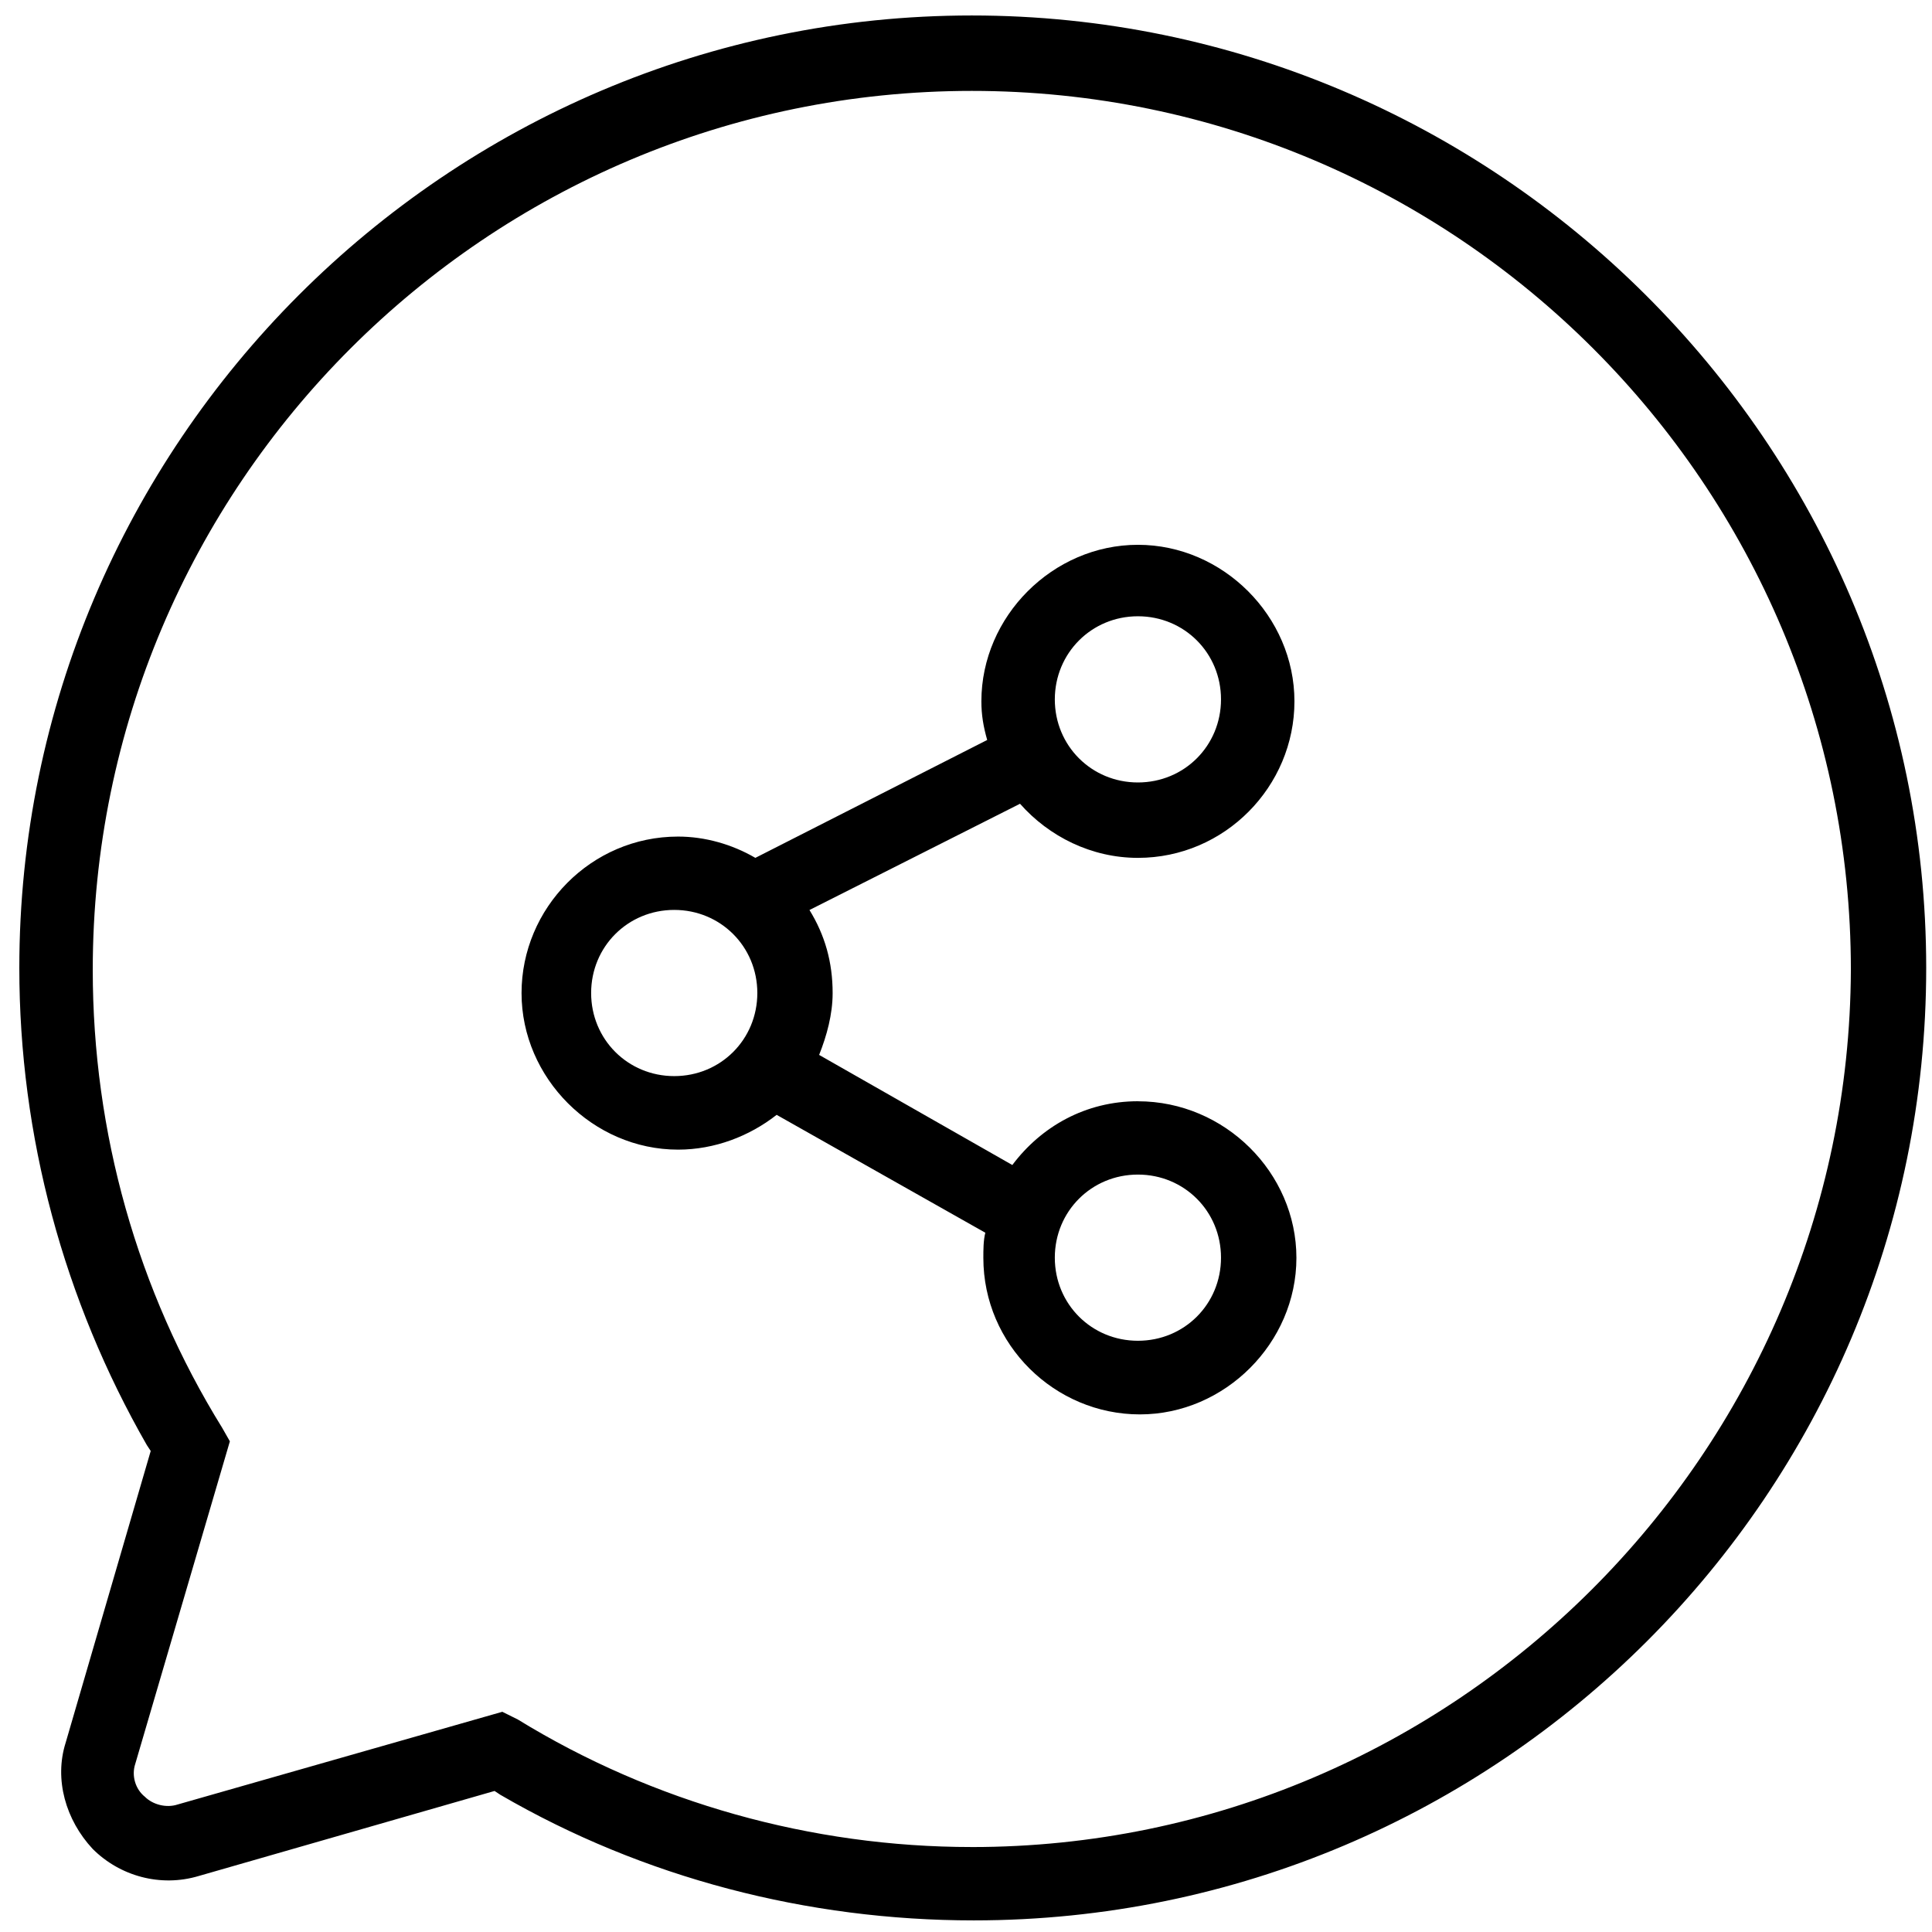
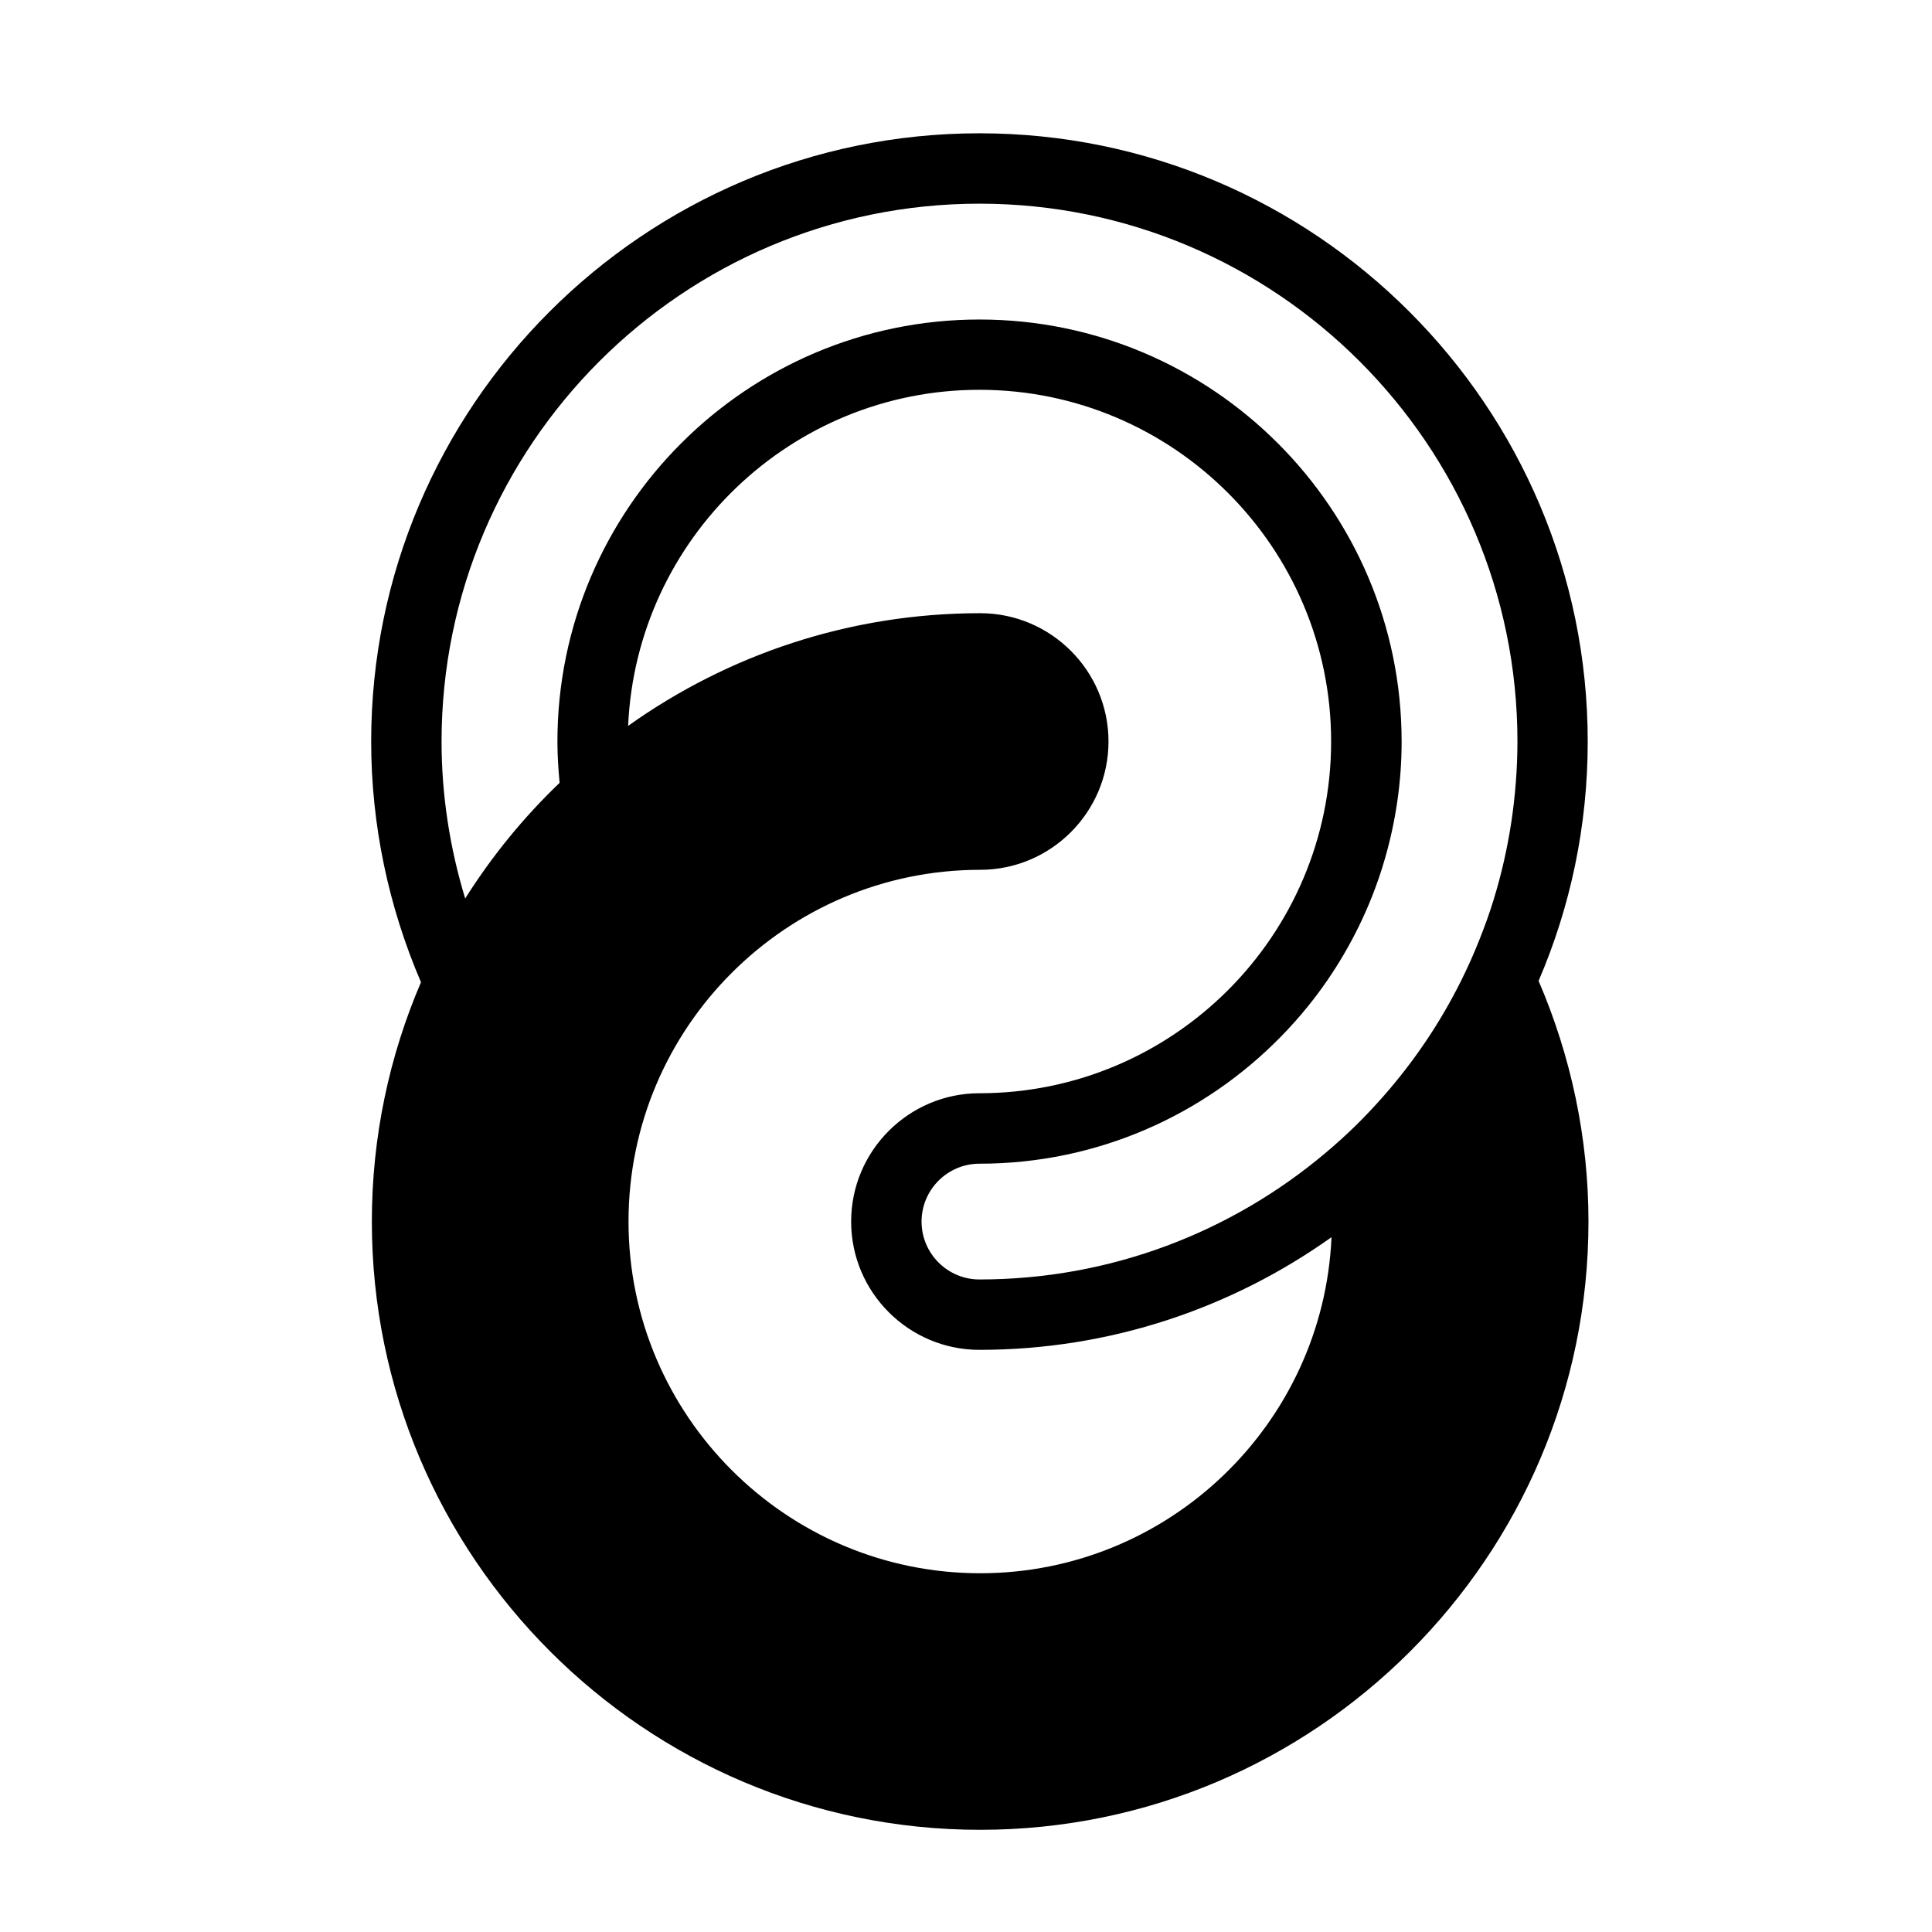
<svg xmlns="http://www.w3.org/2000/svg" width="40pt" height="40pt" version="1.1" viewBox="0 0 100 100">
-   <g>
-     <path d="m58.898 57c-2.699 0-5 1.301-6.5 3.301l-10-5.699c0.398-1 0.699-2.102 0.699-3.199 0-1.602-0.398-3-1.199-4.301l10.898-5.5c1.5 1.699 3.699 2.801 6.102 2.801 4.5 0 8.102-3.699 8.102-8.102 0-4.398-3.699-8.102-8.102-8.102-4.398 0-8.102 3.699-8.102 8.102 0 0.699 0.102 1.301 0.301 2l-12 6.102c-1.199-0.699-2.602-1.102-4-1.102-4.5 0-8.102 3.699-8.102 8.102 0 4.398 3.699 8.102 8.102 8.102 1.898 0 3.699-0.699 5.102-1.801l10.801 6.102c-0.102 0.398-0.102 0.898-0.102 1.301 0 4.5 3.699 8.102 8.102 8.102 4.398 0 8.102-3.699 8.102-8.102 0-4.406-3.703-8.105-8.203-8.105zm0-25.102c2.398 0 4.301 1.898 4.301 4.301 0 2.398-1.898 4.301-4.301 4.301-2.398 0-4.301-1.898-4.301-4.301 0.004-2.398 1.902-4.301 4.301-4.301zm-24 23.801c-2.398 0-4.301-1.898-4.301-4.301 0-2.398 1.898-4.301 4.301-4.301 2.398 0 4.301 1.898 4.301 4.301 0 2.402-1.898 4.301-4.301 4.301zm24 13.699c-2.398 0-4.301-1.898-4.301-4.301 0-2.398 1.898-4.301 4.301-4.301 2.398 0 4.301 1.898 4.301 4.301s-1.898 4.301-4.301 4.301z" />
-     <path d="m50.301 0.801c-27.199 0-49.301 22.199-49.301 49.301 0 8.699 2.301 17.199 6.602 24.699l0.199 0.301-4.402 15.098c-0.602 1.898 0 4 1.398 5.5 1.398 1.398 3.5 2 5.5 1.398l15.301-4.398 0.301 0.199c7.398 4.301 15.898 6.5 24.5 6.5 27.199 0 49.301-22.102 49.301-49.301 0-27.199-22.301-49.297-49.398-49.297zm0 94.801c-8.301 0-16.5-2.301-23.5-6.602l-0.801-0.398-16.801 4.797c-0.602 0.199-1.301 0-1.699-0.398-0.5-0.398-0.699-1.102-0.5-1.699l4.898-16.699-0.398-0.699c-4.398-7.102-6.699-15.301-6.699-23.699 0-25.102 20.398-45.5 45.5-45.5 25.102 0 45.5 20.398 45.5 45.5-0.102 24.996-20.5 45.398-45.5 45.398z" />
-   </g>
+   <path d="m82.18 38.383c0-17.359-14.125-31.484-31.484-31.484-17.359 0-31.484 14.125-31.484 31.484 0 4.297 0.895 8.539 2.578 12.457-1.633 3.805-2.543 7.992-2.543 12.387 0 17.363 14.125 31.484 31.484 31.484 17.363 0 31.488-14.121 31.488-31.484 0-4.297-0.895-8.539-2.582-12.457 1.637-3.805 2.543-7.992 2.543-12.387zm-31.484 18.203c-3.66 0-6.641 2.981-6.641 6.641 0 3.664 2.981 6.641 6.641 6.641 6.785 0 13.074-2.168 18.223-5.832-0.426 9.664-8.418 17.395-18.184 17.395-10.035 0-18.203-8.168-18.203-18.207 0-10.035 8.168-18.203 18.203-18.203 3.66 0 6.641-2.981 6.641-6.641s-2.981-6.641-6.641-6.641c-6.785 0-13.074 2.164-18.223 5.832 0.426-9.664 8.418-17.395 18.184-17.395 10.039 0 18.203 8.168 18.203 18.203 0 10.043-8.164 18.207-18.203 18.207zm26.609-10c-0.215 0.699-0.465 1.387-0.734 2.062-0.285 0.719-0.602 1.426-0.945 2.117-1.082 2.172-2.441 4.184-4.031 5.988-0.469 0.531-0.949 1.043-1.453 1.535-0.5 0.488-1.016 0.953-1.551 1.402-4.844 4.074-11.086 6.535-17.895 6.535-1.652 0-2.996-1.344-2.996-2.996 0-1.652 1.344-2.996 2.996-2.996 6.102 0 11.621-2.516 15.59-6.562 0.488-0.496 0.953-1.02 1.395-1.562 1.387-1.711 2.516-3.641 3.34-5.719 0.254-0.645 0.48-1.305 0.672-1.977 0.551-1.918 0.855-3.938 0.855-6.027 0-12.047-9.801-21.848-21.848-21.848s-21.848 9.801-21.848 21.848c0 0.715 0.047 1.426 0.113 2.133-1.863 1.785-3.508 3.797-4.887 5.988-0.797-2.621-1.223-5.359-1.223-8.121 0-15.352 12.488-27.844 27.844-27.844 15.352 0 27.844 12.488 27.844 27.844-0.008 2.852-0.438 5.602-1.238 8.199z" />
</svg>
